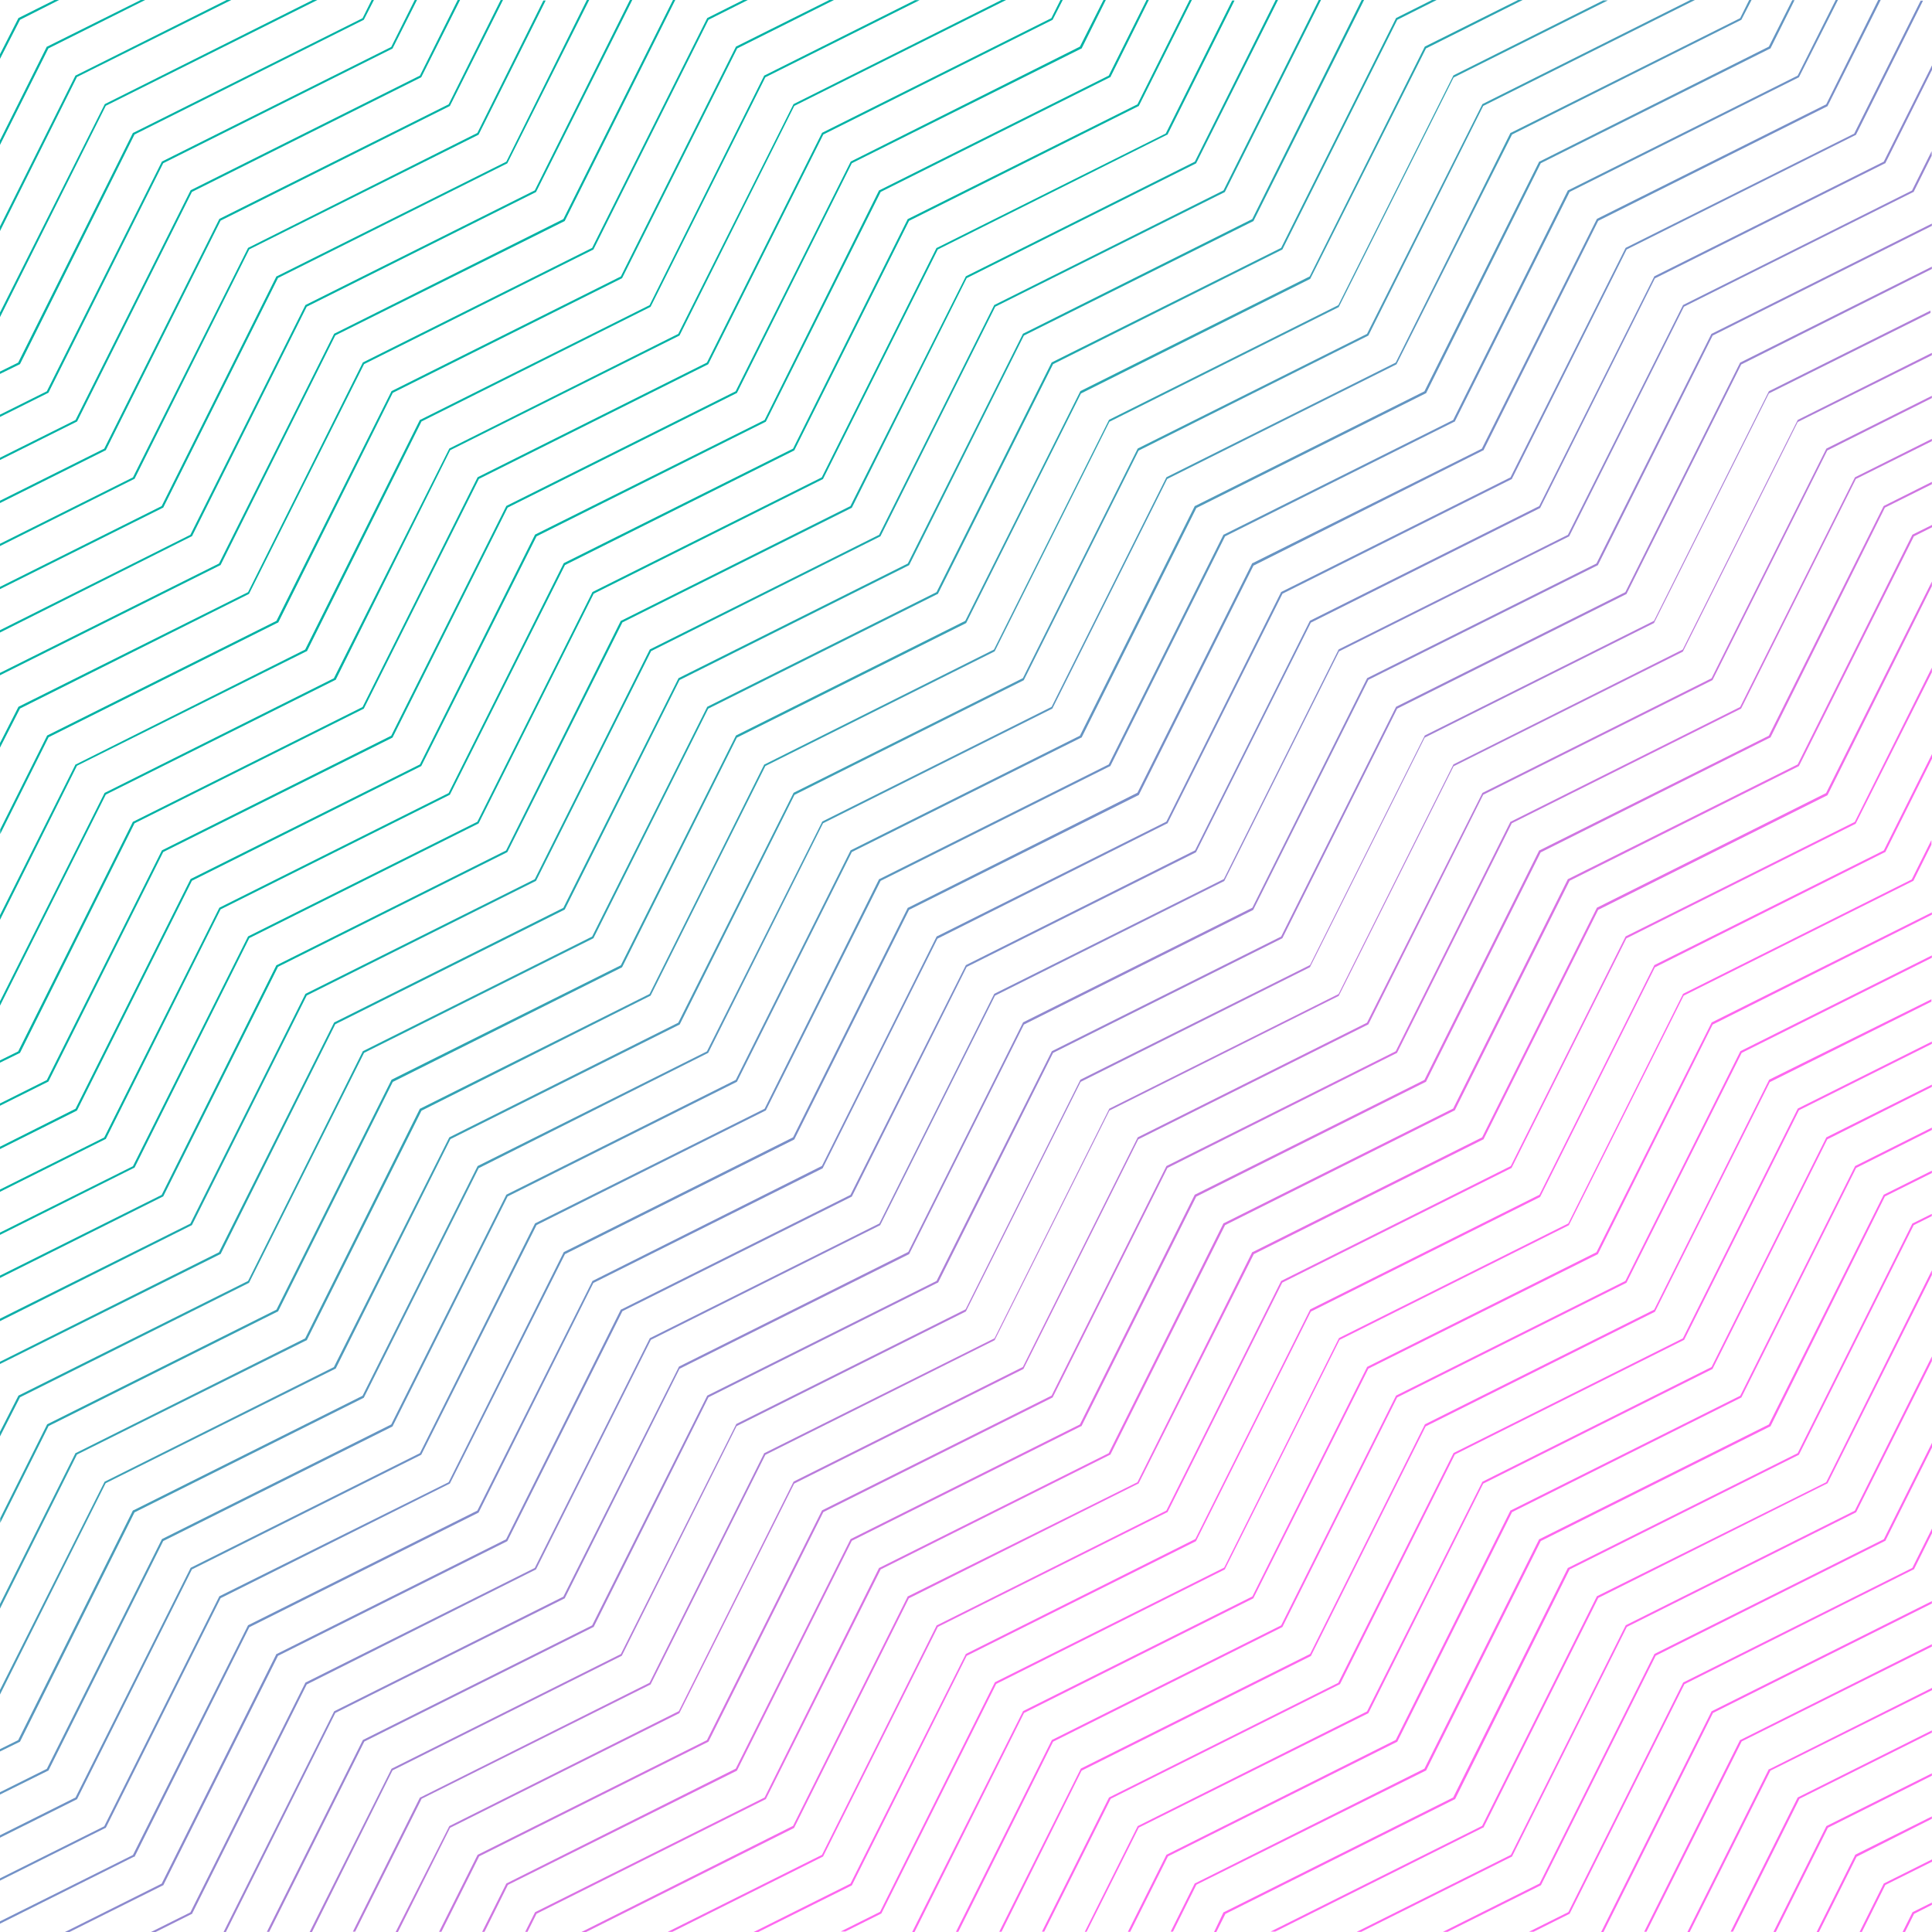
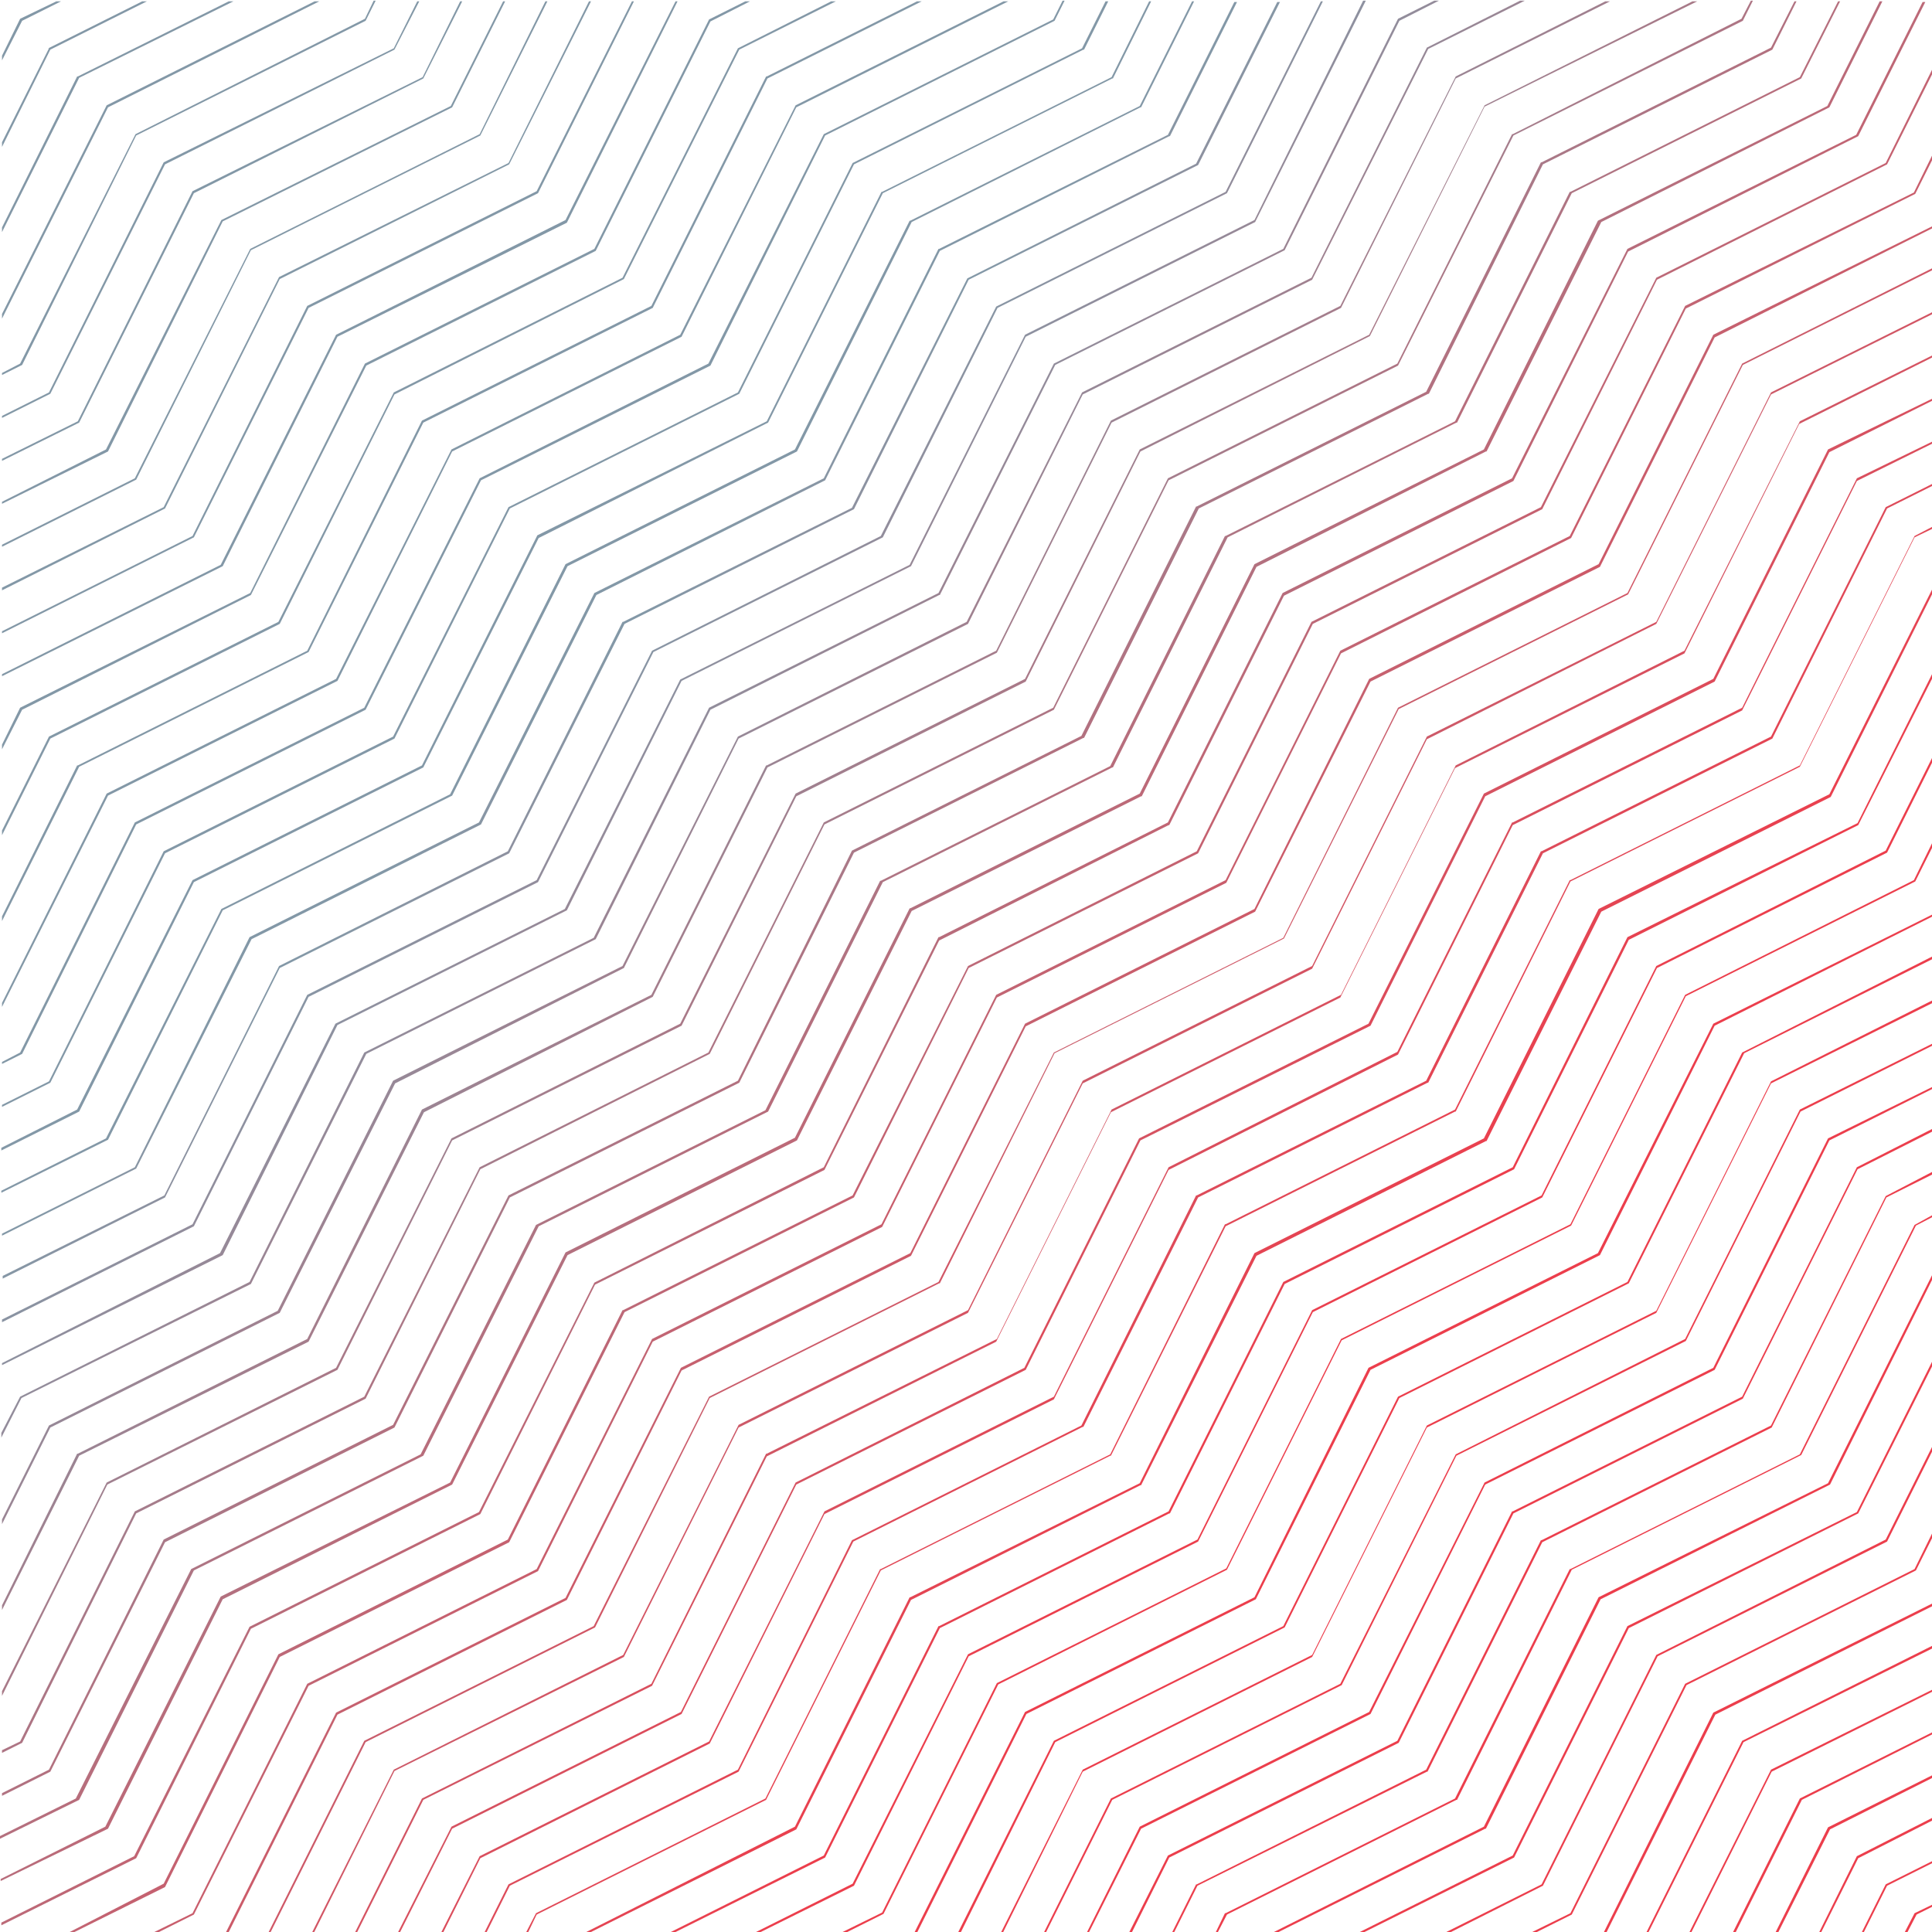
- <svg xmlns="http://www.w3.org/2000/svg" id="Layer_1" data-name="Layer 1" viewBox="0 0 288 288">
-   <defs>
-     <style>.cls-1{fill:url(#linear-gradient);}</style>
-     <linearGradient id="linear-gradient" x1="93.22" y1="93.25" x2="199.15" y2="199.19" gradientUnits="userSpaceOnUse">
-       <stop offset="0" stop-color="#00b3a5" />
-       <stop offset="1" stop-color="#ff68f0" />
-     </linearGradient>
-   </defs>
-   <path class="cls-1" d="M242.35,139.64l0,0-17.12,34.23L191,191l0,0-17.11,34.23-34.18,17.09-.05,0-17.11,34.23-23,11.48h.69l22.47-11.23,0,0,17.11-34.23L174,225.48l.05,0,17.11-34.23,34.18-17.09,0,0,17.12-34.23,34.18-17.09,0,0L288,100.26v-.69l-11.49,23Zm-4.28-4.28,0,0-17.11,34.23L186.74,186.7l-.05,0L169.58,221,135.4,238l-.05,0-17.11,34.23L86.7,288.05h.69l31-15.51,0,0,17.11-34.23,34.18-17.09.05,0L186.92,187l34.18-17.09.05,0,17.11-34.23,34.18-17.09,0,0L288,87.42v-.68l-15.77,31.53Zm17.07-85.54L238,84.05l-34.18,17.09,0,0-17.11,34.22-34.18,17.09,0,0-17.11,34.22-34.18,17.09,0,0L84,238.06,49.83,255.15l0,0L33.35,288.05h.34L50,255.4,84.2,238.31l0,0,17.12-34.22L135.54,187l0,0,17.11-34.22,34.18-17.09,0,0L204,101.39,238.21,84.3l0,0,17.11-34.23L288,33.72v-.34L255.19,49.8Zm4.28,4.28L242.31,88.32l-34.18,17.09,0,0L191,139.66l-34.18,17.09,0,0L139.63,191l-34.18,17.09,0,0L88.29,242.34,54.11,259.43l0,0-14.31,28.6h.35l14.18-28.37,34.19-17.09,0,0,17.11-34.23,34.18-17.09.05,0L157,157l34.18-17.09,0,0,17.11-34.22,34.18-17.09,0,0,17.11-34.22L288,40.14V39.8L259.47,54.08Zm21.39,124.07L263.7,212.39l-34.18,17.09-.05,0-17.11,34.22-34.18,17.09-.05,0-3.6,7.21h.34l3.49-7L212.54,264l.05,0,17.11-34.23,34.18-17.08.05,0L281,178.4l7-3.49v-.35l-7.16,3.58Zm4.28,4.28L268,216.67,233.8,233.76l-.05,0L216.64,268,182.46,285.1l-.05,0L181,288.05h.34l1.35-2.7,34.18-17.09.05,0L234,234l34.18-17.09,0,0,17.11-34.23,2.7-1.35V181l-2.89,1.44ZM250.91,148.2l0,0-17.11,34.23-34.18,17.08,0,0-17.11,34.22-34.18,17.09,0,0-17.12,34.22-5.86,2.93h.69l5.36-2.68,0,0,17.12-34.22L182.6,234l0,0,17.11-34.22,34.18-17.09,0,0,17.11-34.22,34.18-17.09.05,0,2.7-5.41v-.69l-2.93,5.87Zm-4.28-4.28,0,0-17.12,34.23-34.18,17.09,0,0-17.12,34.23L144,246.6l0,0L126.8,280.84l-14.43,7.21h.69L127,281.1l0,0,17.12-34.22,34.18-17.09,0,0,17.12-34.22,34.18-17.09,0,0,17.11-34.23L281,127.08l.05,0,7-14v-.69l-7.21,14.43Zm29.9-72.71-17.11,34.23-34.18,17.09-.05,0-17.11,34.23L173.9,173.87l0,0-17.12,34.22L122.56,225.2l0,0L105.4,259.45,71.22,276.54l0,0-5.75,11.48h.35l5.63-11.25,34.18-17.09,0,0,17.12-34.22,34.18-17.09,0,0,17.12-34.22L208.27,157l0,0,17.11-34.23,34.18-17.09,0,0,17.11-34.23L288,65.81v-.34l-11.44,5.72Zm8.56,8.56L268,114,233.8,131.08l-.05,0-17.11,34.22-34.18,17.09-.05,0L165.3,216.67l-34.18,17.09-.05,0L114,268,79.78,285.1l0,0-1.47,2.93h.34l1.35-2.7,34.18-17.09,0,0L131.3,234l34.18-17.09.05,0,17.11-34.23,34.18-17.09.05,0L234,131.34l34.18-17.09,0,0L285.32,80l2.7-1.35V78.3l-2.89,1.44Zm-4.28-4.28L263.7,109.72l-34.18,17.09-.05,0-17.11,34.22-34.18,17.09-.05,0L161,212.39l-34.18,17.09,0,0-17.12,34.22L75.5,280.82l0,0-3.61,7.21h.35l3.49-7L109.87,264l0,0L127,229.73l34.18-17.08.05,0,17.11-34.22,34.18-17.09.05,0,17.11-34.22L263.88,110l.05,0L281,75.72l7-3.49v-.35l-7.16,3.59ZM263.7,58.38,246.58,92.6l-34.17,17.09,0,0-17.11,34.22L161.07,161l0,0-17.11,34.23-34.18,17.09,0,0L92.57,246.62,58.39,263.71l0,0L46.18,288.05h.35l12-24.09,34.18-17.09,0,0,17.11-34.23,34.18-17.09,0,0,17.11-34.23,34.18-17.09,0,0,17.11-34.23,34.18-17.08,0,0,17.12-34.22,24.09-12v-.35L263.74,58.35ZM250.91,45.52l0,0L233.75,79.77,199.57,96.86l0,0-17.11,34.23L148.23,148.2l0,0-17.12,34.23L96.89,199.53l0,0L79.74,233.78,45.55,250.87l0,0L28.4,285.12l-5.87,2.93h.69l5.36-2.68.05,0,17.11-34.22L79.92,234l0,0,17.12-34.22,34.18-17.09,0,0,17.12-34.22,34.18-17.09,0,0,17.11-34.23L233.93,80l0,0,17.11-34.23,34.18-17.09.05,0,2.7-5.41v-.69l-2.93,5.87ZM268,62.66,250.86,96.88,216.68,114l0,0-17.12,34.23-34.18,17.09,0,0-17.11,34.23L114,216.65l-.05,0L96.85,250.9,62.67,268l-.05,0-10,20h.34l9.91-19.81L97,251.15l0,0,17.11-34.23,34.18-17.09,0,0,17.11-34.23,34.18-17.09,0,0,17.12-34.23,34.18-17.09,0,0,17.12-34.23L288,53v-.35l-20,10Zm8.55,111.23-17.11,34.22L225.24,225.2l-.05,0-17.11,34.22L173.9,276.54l0,0-5.75,11.48h.35l5.63-11.25,34.18-17.09,0,0,17.11-34.22,34.18-17.09,0,0,17.11-34.22L288,168.49v-.35l-11.44,5.73Zm4.28-149.74L246.63,41.24l0,0L229.47,75.49,195.29,92.58l0,0-17.12,34.23L144,143.92l0,0L126.8,178.17,92.62,195.26l-.05,0L75.46,229.51,41.28,246.6l-.05,0L24.12,280.84,9.7,288.05h.68L24.3,281.1l.05,0,17.11-34.22,34.18-17.09,0,0L92.8,195.51,127,178.42l0,0,17.12-34.23,34.18-17.09,0,0,17.12-34.23,34.18-17.09,0,0,17.11-34.23L281,24.4l.05,0,7-14V9.73Zm-8.56,42.78-17.11,34.23L221,118.25l0,0L203.8,152.5l-34.18,17.09,0,0-17.12,34.23-34.18,17.09,0,0-17.11,34.22L67,272.26l0,0L59,288.05h.34l7.77-15.53,34.18-17.09,0,0,17.11-34.22,34.18-17.09,0,0,17.12-34.23L204,152.75l0,0,17.12-34.23,34.18-17.09,0,0,17.11-34.23L288,59.39v-.34L272.3,66.91Zm-8.55,196.8-12.16,24.32h.34L263.93,264l24.09-12v-.34l-24.28,12.14ZM268,268l-10,20h.35l9.91-19.81L288,258.33V258l-20,10Zm-12.84-12.84L238.7,288.05h.35l16.32-32.65L288,239.08v-.35l-32.83,16.42Zm17.11,17.12-7.88,15.76h.35l7.76-15.53L288,264.75v-.35l-15.72,7.86Zm-21.34-21.42,0,0-17.11,34.22-5.87,2.93h.69l5.36-2.68,0,0,17.11-34.22L285.27,234l.05,0,2.7-5.4v-.69l-2.93,5.86Zm34.18,34.25-1.47,2.93H284l1.35-2.7L288,284v-.34l-2.89,1.44Zm-4.28-4.28-3.6,7.21h.34l3.49-7,7-3.49v-.34l-7.16,3.58Zm-8.56-111.23-17.11,34.23L221,220.93l0,0L203.8,255.17l-34.18,17.09,0,0-7.89,15.76H162l7.77-15.53L204,255.43l0,0,17.12-34.22,34.18-17.09,0,0,17.11-34.23L288,162.07v-.34l-15.72,7.86Zm4.28,107-5.74,11.48h.34l5.63-11.25L288,271.17v-.35l-11.44,5.72Zm-29.9-30,0,0-17.12,34.22-14.42,7.21h.69l13.92-6.95,0,0,17.11-34.22L281,229.76l.05,0,7-14v-.69l-7.21,14.43Zm12.79-89.82L242.31,191l-34.18,17.09,0,0L191,242.34l-34.18,17.09,0,0-14.3,28.6h.35L157,259.68l34.18-17.09,0,0,17.11-34.23,34.18-17.09,0,0L259.65,157,288,142.82v-.35l-28.55,14.28Zm8.56,8.55-17.12,34.23-34.18,17.09,0,0L199.52,250.9,165.34,268l0,0-10,20h.34l9.91-19.81,34.18-17.09,0,0,17.12-34.23,34.18-17.09,0,0,17.12-34.23L288,155.65v-.34l-20,10Zm-4.28-4.28-17.11,34.23-34.18,17.09,0,0-17.11,34.23-34.18,17.09,0,0-12.16,24.32h.34L161.25,264l34.18-17.09,0,0,17.11-34.23,34.18-17.09,0,0,17.12-34.23,24.09-12v-.35L263.74,161Zm-8.56-8.55L238,186.72l-34.18,17.09,0,0-17.11,34.22-34.18,17.09,0,0L136,288.05h.35l16.32-32.65,34.18-17.09,0,0L204,204.07,238.21,187l0,0,17.11-34.22L288,136.4v-.34l-32.83,16.41Zm-12.79,89.82,0,0-17.12,34.23-23,11.48h.68l22.48-11.23,0,0,17.12-34.23,34.18-17.09,0,0L288,202.94v-.69l-11.49,23ZM238.07,238l0,0-17.11,34.23-31.54,15.76h.69l31-15.51.05,0,17.11-34.23,34.18-17.09,0,0L288,190.1v-.69L272.25,221Zm21.35,21.41-14.3,28.6h.34l14.19-28.37L288,245.5v-.35l-28.55,14.28ZM20.07,122.78l34.18-17.09,0,0L71.41,71.44l34.18-17.09,0,0L122.75,20.1,156.93,3l0,0L158.44.05h-.34l-1.36,2.71L122.56,19.85l0,0L105.4,54.1,71.22,71.19l0,0L54.07,105.44,19.89,122.53l-.05,0L2.73,156.78,0,158.13v.34L3,157Zm-8.56,42.78,17.12-34.22,34.18-17.09,0,0L80,80l34.18-17.09,0,0L131.3,28.66l34.18-17.09.05,0L171.27.05h-.34L165.3,11.32,131.12,28.41l-.05,0L114,62.66,79.78,79.74l0,0L62.62,114,28.44,131.08l0,0L11.28,165.33,0,171v.35l11.45-5.73Zm29.9,30,.05,0,17.11-34.23,34.18-17.09,0,0,17.11-34.23,34.18-17.08,0,0,17.11-34.22,34.18-17.09,0,0L212.59,7.27,227,.05h-.68L212.41,7l0,0L195.25,41.26,161.07,58.35l0,0L143.91,92.6l-34.18,17.09,0,0L92.57,143.94,58.39,161l0,0L41.23,195.28,7.05,212.37l0,0-7,14v.69l7.21-14.43Zm-4.27-4.28,0,0L54.29,157l34.19-17.09,0,0,17.11-34.22,34.18-17.09.05,0L157,54.33l34.18-17.09,0,0L208.31,3,214.18.05h-.69l-5.36,2.69,0,0L191,37,156.79,54.08l0,0L139.63,88.32l-34.18,17.09,0,0L88.29,139.66,54.11,156.75l0,0L37,191,2.77,208.09l0,0L0,213.52v.69L3,208.34ZM8.83.05H8.14L2.77,2.74l0,0L0,8.17v.69L3,3ZM24.35,178.4l17.11-34.23,34.18-17.09,0,0L92.8,92.83,127,75.74l0,0,17.12-34.23L178.32,24.4l0,0L190.53.05h-.35l-12.05,24.1L144,41.24l0,0L126.79,75.49,92.62,92.58l-.05,0L75.46,126.83,41.28,143.92l-.05,0L24.12,178.17,0,190.21v.35L24.3,178.42Zm-4.28-4.28,17.11-34.23L71.36,122.8l0,0L88.52,88.55,122.7,71.46l0,0,17.11-34.22L174,20.13l.05,0,10-20h-.35l-9.9,19.82L139.68,37l-.05,0L122.52,71.21,88.34,88.3l0,0L71.18,122.55,37,139.64l0,0L19.84,173.89,0,183.8v.34l20-10Zm-4.28-4.28L32.9,135.61l34.18-17.09,0,0L84.24,84.28l34.18-17.09,0,0,17.11-34.22,34.18-17.09.05,0L177.69.05h-.34L169.58,15.6,135.4,32.68l-.05,0L118.24,66.93,84.06,84l0,0L66.9,118.27,32.72,135.36l0,0L15.56,169.61,0,177.38v.34l15.73-7.86Zm-4.28,98.4L28.63,234l34.18-17.09,0,0L80,182.67l34.18-17.09,0,0,17.11-34.22,34.18-17.09.05,0L182.64,80l34.18-17.09.05,0L234,28.66l34.18-17.09,0,0L274,.05h-.34L268,11.32,233.8,28.41l-.05,0L216.64,62.66,182.46,79.74l-.05,0L165.3,114l-34.18,17.09-.05,0L114,165.33,79.78,182.42l0,0L62.62,216.67,28.44,233.76l0,0L11.28,268,0,273.64V274l11.45-5.72ZM7.23,264l17.12-34.23,34.18-17.08,0,0L75.69,178.4l34.18-17.09,0,0L127,127.06,161.2,110l.05,0,17.11-34.22,34.18-17.09.05,0L229.7,24.38,263.88,7.29l.05,0,3.6-7.22h-.34L263.7,7,229.52,24.13l-.05,0L212.36,58.38,178.18,75.47l-.05,0L161,109.72l-34.18,17.09,0,0-17.12,34.22L75.5,178.14l0,0L58.34,212.39,24.16,229.48l0,0L7,263.73l-7,3.49v.35L7.19,264Zm12.84-38.5,34.18-17.09,0,0,17.12-34.22L105.59,157l0,0,17.12-34.23,34.18-17.09,0,0,17.12-34.23,34.18-17.09,0,0L225.42,20.1,259.6,3l0,0L261.12.05h-.35l-1.35,2.71L225.24,19.85l-.05,0L208.08,54.1,173.9,71.19l0,0-17.12,34.23-34.18,17.09,0,0L105.4,156.78,71.22,173.87l0,0L54.07,208.11,19.89,225.2l-.05,0L2.73,259.45,0,260.8v.35L3,259.68Zm25.62-25.65.05,0,17.11-34.23L97,148.47l0,0,17.11-34.23,34.18-17.09,0,0,17.11-34.23,34.18-17.09,0,0,17.12-34.22,23-11.5h-.69L216.68,11.29l0,0L199.52,45.54,165.34,62.63l0,0L148.19,96.88,114,114l-.05,0L96.85,148.22,62.67,165.31l-.05,0L45.51,199.56,11.33,216.65l-.05,0L0,239.19v.69l11.49-23Zm-25.62,77,17.11-34.23,34.18-17.09,0,0,17.11-34.23,34.18-17.09,0,0,17.11-34.23L174,122.8l.05,0L191.2,88.55l34.18-17.09,0,0,17.12-34.22,34.18-17.09,0,0,10-20h-.35l-9.91,19.82L242.35,37l0,0L225.19,71.21,191,88.3l0,0-17.11,34.23-34.18,17.09-.05,0-17.11,34.23L88.34,191l0,0L71.18,225.23,37,242.32l0,0L19.84,276.57,0,286.47v.35l20-10ZM50,204.09l.05,0,17.11-34.23,34.18-17.09,0,0,17.11-34.23,34.18-17.09,0,0,17.12-34.23L204,50.07l0,0,17.12-34.23L252.68.05H252L221,15.57l0,0L203.8,49.82,169.62,66.91l0,0-17.12,34.23-34.18,17.09,0,0L101.13,152.5,67,169.59l0,0L49.79,203.84,15.61,220.93l0,0L0,252v.69l15.77-31.54ZM28.63,182.67l17.11-34.22,34.18-17.09,0,0L97.08,97.11,131.26,80l0,0,17.12-34.23L182.6,28.68l0,0L196.94.05h-.34L182.41,28.43,148.23,45.52l0,0L131.07,79.77,96.89,96.86l0,0L79.74,131.11,45.55,148.2l0,0L28.4,182.45,0,196.63V197L28.58,182.7ZM15.79,272.52,32.9,238.29,67.08,221.2l0,0L84.24,187l34.18-17.09,0,0,17.11-34.23,34.18-17.09.05,0,17.11-34.22L221.1,67.19l.05,0,17.11-34.22,34.18-17.09,0,0L280.37.05H280L272.25,15.6,238.07,32.68l0,0L220.92,66.93,186.74,84l-.05,0-17.11,34.22L135.4,135.36l-.05,0-17.11,34.23L84.06,186.7l0,0L66.9,221,32.72,238l0,0L15.56,272.29,0,280.06v.34l15.73-7.86ZM7.23,161.28l17.12-34.22L58.53,110l0,0L75.69,75.72l34.18-17.09,0,0L127,24.38,161.2,7.29l.05,0L164.86.05h-.35L161,7,126.84,24.13l0,0L109.68,58.38,75.5,75.47l0,0L58.34,109.72,24.16,126.81l0,0L7,161.05l-7,3.5v.34l7.17-3.58Zm8.56-94.12L32.9,32.94,67.08,15.85l0,0L75,.05h-.34L66.9,15.6,32.72,32.68l0,0L15.56,66.93,0,74.7v.35l15.73-7.86Zm8.56,8.56L41.46,41.49,75.64,24.4l0,0L87.85.05H87.5l-12,24.1L41.28,41.24l-.05,0L24.12,75.49,0,87.54v.34L24.3,75.74ZM28.63,80,45.74,45.77,79.92,28.68l0,0L94.27.05h-.35L79.74,28.43,45.55,45.52l0,0L28.4,79.77,0,94v.35L28.58,80Zm-8.56-8.56L37.18,37.22,71.36,20.13l0,0,10-20h-.34L71.18,19.87,37,37l0,0L19.84,71.21,0,81.12v.34l20-10ZM32.9,84.28,50,50.05,84.2,33l0,0L100.68.05h-.34L84,32.71,49.83,49.8l0,0L32.67,84.05,0,100.37v.35L32.86,84.3ZM21.66.05H21L7.05,7,7,7,0,21v.69L7.23,7.27Zm25.67,0h-.69l-31,15.52,0,0L0,46.67v.69L15.79,15.82ZM34.5.05h-.69L11.33,11.29l-.05,0L0,33.84v.69l11.49-23Zm2.64,88.53,0,0L54.29,54.33,88.48,37.24l0,0L105.63,3,111.5.05h-.69l-5.36,2.69,0,0L88.29,37,54.11,54.08l0,0L37,88.32,2.77,105.41l0,0L0,110.85v.68L3,105.67ZM11.51,62.88,28.63,28.66,62.81,11.57l0,0L68.6.05h-.35L62.62,11.32,28.44,28.41l0,0L11.28,62.66,0,68.29v.34l11.45-5.72ZM50,101.41l.05,0L67.13,67.16l34.18-17.09,0,0,17.11-34.23L150,.05h-.69l-31,15.52,0,0L101.13,49.82,67,66.91l0,0L49.79,101.16,15.61,118.25l0,0L0,149.35V150L15.79,118.5Zm-8.56-8.55.05,0L58.57,58.61,92.75,41.52l0,0L109.91,7.27,124.34.05h-.69L109.73,7l0,0L92.57,41.26,58.39,58.35l0,0L41.23,92.6,7.05,109.69l0,0-7,14v.69l7.21-14.43Zm4.28,4.27.05,0L62.85,62.88,97,45.79l0,0,17.11-34.22,23-11.5h-.69L114,11.29l-.05,0L96.85,45.54,62.67,62.63l-.05,0L45.51,96.88,11.33,114l-.05,0L0,136.51v.69l11.49-23ZM7.23,58.61,24.35,24.38,58.53,7.29l0,0L62.18.05h-.34l-3.5,7L24.16,24.13l0,0L7,58.38,0,61.87v.34l7.17-3.58ZM20.07,20.1,54.25,3l0,0L55.76.05h-.34L54.07,2.76,19.89,19.85l-.05,0L2.73,54.1,0,55.45v.35L3,54.33ZM32.9,187,50,152.73,84.2,135.64l0,0,17.12-34.22L135.54,84.3l0,0,17.11-34.23L186.87,33l0,0L203.36.05H203L186.69,32.71,152.51,49.8l0,0L135.35,84.05l-34.18,17.09,0,0L84,135.38,49.83,152.47l0,0L32.67,186.72,0,203.05v.34L32.86,187Z" transform="translate(-0.02 -0.05)" />
+ <svg xmlns="http://www.w3.org/2000/svg" version="1.1" id="Layer_1" x="0px" y="0px" viewBox="0 0 288 288" style="enable-background:new 0 0 288 288;" xml:space="preserve">
+   <style type="text/css">
+   .st0{fill:url(#SVGID_1_);}
+ </style>
+   <linearGradient id="SVGID_1_" gradientUnits="userSpaceOnUse" x1="93.456" y1="196.541" x2="199.386" y2="90.601" gradientTransform="matrix(1 0 0 -1 -2.000000e-02 289.95)">
+     <stop offset="0" style="stop-color:#7990A0;stop-opacity:0.92" />
+     <stop offset="0.146" style="stop-color:#8E8191;stop-opacity:0.932" />
+     <stop offset="0.538" style="stop-color:#C15D6C;stop-opacity:0.963" />
+     <stop offset="0.835" style="stop-color:#E04655;stop-opacity:0.987" />
+     <stop offset="1" style="stop-color:#EC3E4C" />
+   </linearGradient>
+   <path class="st0" d="M242.6,139.7L242.6,139.7L225.5,174l-34.2,17.1l0,0l-17.1,34.2L140,242.4h-0.1l-17.1,34.2l-23,11.5h0.7   l22.5-11.2l0,0l17.1-34.2l34.2-17.1h0.1l17.1-34.2l34.2-17.1l0,0l17.1-34.2l34.2-17.1l0,0l11.4-22.6v-0.7l-11.5,23L242.6,139.7z    M238.3,135.5L238.3,135.5l-17.1,34.2L187,186.8H187l-17.1,34.3l-34.2,17h-0.1l-17.1,34.2L87,288.2h0.7l31-15.5l0,0l17.1-34.2   l34.2-17.1h0.1l17.2-34.2l34.2-17.1h0.1l17.1-34.2l34.2-17.1l0,0l15.6-31.2v-0.7l-15.8,31.5L238.3,135.5z M255.4,49.9l-17.1,34.2   l-34.2,17.1l0,0L187,135.5l-34.2,17.1l0,0l-17.1,34.2l-34.2,17.1l0,0l-17.2,34.3l-34.2,17.1l0,0l-16.5,32.9H34l16.3-32.6l34.2-17.1   l0,0l17.1-34.2l34.2-17.1l0,0l17.1-34.2l34.2-17.1l0,0l17.2-34.3l34.2-17.1l0,0l17.1-34.2l32.7-16.4v-0.3L255.4,49.9L255.4,49.9z    M259.7,54.2l-17.1,34.2l-34.2,17.1l0,0l-17.1,34.3l-34.2,17.1l0,0l-17.2,34.2l-34.2,17.1l0,0l-17.2,34.2l-34.2,17.1l0,0l-14.3,28.6   h0.3l14.2-28.4l34.2-17.1l0,0l17.1-34.2l34.2-17.1h0.1l17.1-34.3l34.2-17.1l0,0l17.1-34.2l34.2-17.1l0,0l17.1-34.2l28.4-14.2v-0.3   L259.7,54.2L259.7,54.2z M281.1,178.3L264,212.5l-34.2,17.1h-0.1l-17.1,34.2l-34.2,17.1h-0.1l-3.6,7.2h0.3l3.5-7l34.2-17h0.1   l17.1-34.2l34.2-17.1h0l17.1-34.3l7-3.5v-0.4L281.1,178.3L281.1,178.3z M285.4,182.6l-17.1,34.2l-34.2,17.1H234l-17.1,34.2   l-34.2,17.1h-0.1l-1.4,2.9h0.3l1.4-2.7l34.2-17.1h0.1l17.1-34.3l34.2-17.1l0,0l17.1-34.2l2.7-1.4v-0.3L285.4,182.6L285.4,182.6z    M251.2,148.3L251.2,148.3l-17.1,34.2l-34.2,17.1l0,0l-17.1,34.2l-34.2,17.1l0,0l-17.1,34.2l-5.9,2.9h0.7l5.4-2.7l0,0l17.1-34.2   l34.1-17.1l0,0l17.1-34.2l34.2-17.1l0,0l17.1-34.2l34.2-17.1h0l2.7-5.4v-0.7l-2.9,5.9L251.2,148.3z M246.9,144L246.9,144l-17.1,34.2   l-34.2,17.1l0,0l-17.1,34.2l-34.2,17.1l0,0l-17.2,34.2l-14.4,7.2h0.7l13.9-6.9l0,0l17.1-34.2l34.2-17.1l0,0l17.1-34.2l34.2-17.1l0,0   l17.1-34.2l34.3-17.2h0l7-14v-0.7l-7.2,14.4L246.9,144z M276.8,71.3l-17.1,34.2l-34.2,17.1h-0.1l-17.1,34.2L174.2,174l0,0   l-17.1,34.2l-34.2,17.1l0,0l-17.2,34.3l-34.2,17.1l0,0l-5.8,11.5h0.3l5.6-11.2l34.2-17.1l0,0l17.1-34.2l34.2-17.1l0,0l17.1-34.2   l34.2-17.2l0,0l17.1-34.2l34.2-17.1l0,0l17.1-34.2l11.3-5.6v-0.3L276.8,71.3L276.8,71.3z M285.4,79.9l-17.1,34.2l-34.2,17.1H234   l-17.1,34.2l-34.2,17.1h-0.1l-17.1,34.3l-34.2,17.1h-0.1l-17.1,34.2l-34.2,17.1l0,0l-1.5,2.9h0.3l1.3-2.7l34.2-17.1l0,0l17.1-34.2   l34.2-17.1h0.1l17.1-34.2l34.2-17.1h0.1l17.1-34.3l34.2-17.1l0,0l17.1-34.2l2.7-1.3v-0.3L285.4,79.9L285.4,79.9z M281.1,75.6   L264,109.8l-34.2,17.1h-0.1l-17.1,34.2l-34.2,17.1h-0.1l-17.1,34.3l-34.2,17.1l0,0L110,263.8l-34.2,17.1l0,0l-3.6,7.2h0.3l3.5-7   l34.1-17l0,0l17.1-34.3l34.2-17.1h0.1l17.1-34.2l34.2-17.1h0.1l17.1-34.2l34.2-17.1h0l17.1-34.3l7-3.5V72L281.1,75.6L281.1,75.6z    M264,58.5l-17.1,34.2l-34.2,17.1l0,0L195.6,144l-34.2,17.1l0,0l-17.1,34.2l-34.2,17.1l0,0l-17.2,34.3l-34.2,17.1l0,0l-12.2,24.3   h0.3l12-24.1L93,247l0,0l17.1-34.2l34.2-17.1l0,0l17.1-34.2l34.2-17.1l0,0l17.1-34.2L246.9,93l0,0L264,58.8l24.1-12v-0.3L264,58.5   L264,58.5z M251.2,45.6L251.2,45.6L234,79.9L199.8,97l0,0l-17.1,34.2l-34.2,17.1l0,0l-17.1,34.2l-34.2,17.1l0,0L80,233.9L45.8,251   l0,0l-17.1,34.2l-5.9,2.9h0.7l5.4-2.7h0L46,251.3l34.2-17.1l0,0l17.1-34.2l34.2-17.1l0,0l17.1-34.2l34.2-17.1l0,0l17.1-34.2   l34.3-17.2l0,0l17.1-34.2l34.2-17.1h0l2.7-5.4v-0.7l-2.9,5.9L251.2,45.6z M268.3,62.8L251.1,97L217,114.1l0,0l-17.1,34.2l-34.2,17.1   l0,0l-17.1,34.2l-34.3,17.1h-0.1L97.1,251l-34.2,17.1h0l-10,20h0.3l9.9-19.8l34.1-17l0,0l17.1-34.2l34.2-17.1l0,0l17.1-34.2   l34.2-17.1l0,0l17.1-34.2l34.2-17.1l0,0l17.1-34.2l20-10v-0.3L268.3,62.8L268.3,62.8z M276.8,174l-17.1,34.2l-34.2,17.1h-0.1   l-17.1,34.2l-34.2,17.1l0,0l-5.8,11.5h0.4l5.6-11.2l34.2-17.1l0,0l17.1-34.2l34.2-17.1l0,0l17.1-34.2l11.3-5.7v-0.4L276.8,174   L276.8,174z M281.1,24.3l-34.2,17.1l0,0l-17.2,34.2l-34.2,17.1l0,0l-17.1,34.2L144.3,144l0,0l-17.2,34.2l-34.2,17.1h-0.1l-17.1,34.2   l-34.2,17.1h0l-17.1,34.2L10,288.2h0.7l13.9-6.9h0L41.7,247l34.2-17.1l0,0l17.2-34.3l34.2-17.1l0,0l17.1-34.2l34.2-17.1l0,0   L195.7,93l34.2-17.1l0,0L247,41.7l34.3-17.2h0l7-14V9.8L281.1,24.3z M272.5,67l-17.1,34.2l-34.2,17.1l0,0l-17.2,34.3l-34.2,17.1l0,0   l-17.1,34.2L118.6,221l0,0l-17.1,34.2l-34.2,17.1l0,0l-8,15.8h0.3l7.8-15.5l34.2-17.1l0,0l17.1-34.2l34.2-17.1l0,0L170,170   l34.3-17.1l0,0l17.1-34.2l34.2-17.1l0,0l17.1-34.2l15.6-7.8v-0.3L272.5,67L272.5,67z M264,263.8l-12.2,24.3h0.3l12-24l24.1-12v-0.3   L264,263.8L264,263.8z M268.3,268.1l-10,20h0.4l9.9-19.8l19.7-9.9v-0.3L268.3,268.1z M255.4,255.3L239,288.2h0.4l16.3-32.6   l32.6-16.3v-0.4L255.4,255.3L255.4,255.3z M272.5,272.4l-7.9,15.8h0.4l7.8-15.5l15.5-7.8v-0.4L272.5,272.4L272.5,272.4z M251.2,251   L251.2,251l-17.1,34.2l-5.9,2.9h0.7l5.4-2.7l0,0l17.1-34.2l34.2-17.1h0l2.7-5.4V228l-2.9,5.9L251.2,251z M285.4,285.2l-1.5,2.9h0.4   l1.4-2.7l2.6-1.3v-0.3L285.4,285.2L285.4,285.2z M281.1,280.9l-3.6,7.2h0.3l3.5-7l7-3.5v-0.3L281.1,280.9L281.1,280.9z M272.5,169.7   l-17.1,34.2L221.3,221l0,0l-17.2,34.2l-34.2,17.1l0,0l-7.9,15.8h0.3l7.8-15.5l34.2-17.1l0,0l17.1-34.2l34.2-17.1l0,0l17.1-34.2   l15.6-7.8v-0.3L272.5,169.7L272.5,169.7z M276.8,276.7l-5.7,11.5h0.3l5.6-11.2l11.2-5.7v-0.4L276.8,276.7L276.8,276.7z M246.9,246.7   L246.9,246.7l-17.1,34.2l-14.4,7.2h0.7l13.9-7l0,0l17.1-34.2l34.2-17.1h0l7-14v-0.7l-7.2,14.4L246.9,246.7z M259.7,156.9l-17.1,34.2   l-34.2,17.1l0,0l-17.1,34.2l-34.2,17.1l0,0l-14.3,28.6h0.4l14.1-28.4l34.2-17.1l0,0l17.1-34.2l34.2-17.1l0,0l17.2-34.3l28.4-14.2   v-0.4L259.7,156.9L259.7,156.9z M268.3,165.4l-17.1,34.2L217,216.8l0,0L199.8,251l-34.2,17.1l0,0l-10,20h0.3l9.9-19.8l34.2-17.1l0,0   l17.1-34.2l34.2-17.1l0,0l17.1-34.2l19.8-9.9v-0.3L268.3,165.4L268.3,165.4z M264,161.2l-17.1,34.2l-34.2,17.1l0,0l-17.1,34.2   l-34.2,17.1l0,0l-12.2,24.3h0.3l11.9-24l34.2-17.1l0,0l17.1-34.2l34.2-17.1l0,0l17.1-34.2l24.1-12v-0.4L264,161.2L264,161.2z    M255.4,152.6l-17.2,34.2l-34.2,17.1l0,0L187,238.1l-34.2,17.1l0,0l-16.5,32.9h0.4l16.3-32.6l34.2-17.1l0,0l17.1-34.2l34.2-17.1l0,0   l17.1-34.2l32.7-16.4v-0.3L255.4,152.6L255.4,152.6z M242.6,242.4L242.6,242.4l-17.1,34.2l-23,11.5h0.7l22.5-11.2l0,0l17.1-34.2   l34.2-17.1l0,0l11.3-22.5v-0.7l-11.5,23L242.6,242.4z M238.3,238.1L238.3,238.1l-17.1,34.2l-31.5,15.8h0.7l31-15.5h0.1l17.1-34.2   l34.2-17.1l0,0l15.5-31.1v-0.7l-15.8,31.6L238.3,238.1z M259.7,259.5l-14.3,28.6h0.3l14.2-28.4l28.4-14.1v-0.4L259.7,259.5   L259.7,259.5z M20.3,122.9l34.2-17.1l0,0l17.2-34.2l34.2-17.1l0,0L123,20.2l34.2-17.1l0,0l1.5-3h-0.3L157,2.9L122.8,20l0,0   l-17.2,34.2L71.5,71.3l0,0l-17.2,34.2l-34.2,17.1h0L3,156.9l-2.7,1.4v0.3l3-1.5L20.3,122.9z M11.8,165.7l17.1-34.2l34.2-17.1l0,0   l17.2-34.2L114.5,63l0,0l17.1-34.2l34.2-17.1h0.1l5.7-11.5h-0.3l-5.6,11.3l-34.2,17.1h-0.1l-17.1,34.2L80.1,79.8l0,0l-17.2,34.3   l-34.2,17.1l0,0l-17.2,34.2l-11.3,5.7v0.4L11.8,165.7L11.8,165.7z M41.7,195.7L41.7,195.7l17.2-34.2L93,144.3l0,0l17.1-34.2   L144.3,93l0,0l17.1-34.2l34.2-17.1l0,0l17.3-34.4l14.4-7.2h-0.7l-13.9,7l0,0l-17.2,34.3l-34.2,17.1l0,0l-17.2,34.2L110,109.8l0,0   L92.8,144l-34.2,17.1l0,0l-17.2,34.3L7.3,212.5l0,0l-7,14v0.7l7.2-14.4L41.7,195.7z M37.4,191.4L37.4,191.4l17.2-34.3L88.8,140l0,0   l17.1-34.2L140,88.7h0.1l17.2-34.3l34.2-17.1l0,0l17.1-34.2l5.9-3h-0.7l-5.4,2.7l0,0l-17.1,34.3l-34.2,17.1l0,0l-17.2,34.2   l-34.2,17.1l0,0l-17.2,34.3l-34.2,17.1l0,0l-17.1,34.2L3,208.2l0,0l-2.8,5.4v0.7l3-5.9L37.4,191.4z M9.1,0.2H8.4L3,2.8l0,0L0.3,8.3   V9l3-5.9L9.1,0.2z M24.6,178.5l17.1-34.2l34.2-17.1l0,0l17.2-34.2l34.2-17.1l0,0l17.1-34.2l34.2-17.1l0,0l12.2-24.3h-0.4l-12.1,24.1   l-34.1,17.1l0,0l-17.2,34.2L92.9,92.7h-0.1l-17.1,34.2L41.6,144h0l-17.1,34.2l-24.1,12v0.4L24.6,178.5L24.6,178.5z M20.3,174.2   L37.5,140l34.2-17.1l0,0l17.2-34.2L123,71.6l0,0l17.1-34.2l34.2-17.1h0.1l10-20H184l-9.9,19.8L140,37.1h-0.1l-17.1,34.2L88.6,88.4   l0,0l-17.2,34.2l-34.2,17.1l0,0L20.1,174l-19.8,9.9v0.3L20.3,174.2L20.3,174.2z M16.1,169.9l17.1-34.2l34.2-17.1l0,0l17.2-34.2   l34.2-17.1l0,0l17.1-34.2L170,16h0.1L178,0.2h-0.3l-7.8,15.6l-34.2,17.1h-0.1L118.5,67L84.3,84.1l0,0l-17.2,34.3L33,135.5l0,0   l-17.2,34.2l-15.6,7.8v0.3L16.1,169.9L16.1,169.9z M11.8,268.3l17.1-34.2L63.1,217l0,0l17.2-34.2l34.2-17.1l0,0l17.1-34.2l34.2-17.1   h0.1l17.1-34.3L217.1,63h0.1l17.1-34.2l34.2-17.1l0,0l5.8-11.5h-0.3l-5.7,11.3l-34.2,17.1H234l-17.1,34.2l-34.2,17.1h-0.1   l-17.1,34.3l-34.2,17.1h-0.1l-17.1,34.2l-34.2,17.1l0,0l-17.2,34.2l-34.2,17.1l0,0l-17.2,34.2l-11.3,5.6v0.4L11.8,268.3L11.8,268.3z    M7.5,264.1l17.1-34.2l34.2-17.1l0,0L76,178.5l34.2-17.1l0,0l17.1-34.3l34.2-17.1h0.1l17.1-34.2l34.2-17.1h0.1L230,24.5l34.2-17.1h0   l3.6-7.2h-0.3L264,7.1l-34.2,17.1h-0.1l-17.1,34.2l-34.2,17.1h-0.1l-17.1,34.2l-34.2,17.1l0,0L110,161.1l-34.2,17.1l0,0l-17.2,34.2   l-34.2,17.1l0,0L7.3,263.8l-7,3.5v0.4L7.5,264.1L7.5,264.1z M20.3,225.6l34.2-17.1l0,0l17.1-34.2l34.2-17.2l0,0l17.1-34.2l34.2-17.1   l0,0l17.1-34.2l34.2-17.1l0,0l17.2-34.3l34.2-17.1l0,0l1.5-3H261l-1.4,2.7L225.5,20h-0.1l-17.1,34.2l-34.2,17.1l0,0l-17.1,34.2   l-34.2,17.1l0,0l-17.2,34.3L71.5,174l0,0l-17.2,34.2l-34.2,17.1h0L3,259.6l-2.7,1.3v0.4l3-1.5L20.3,225.6z M46,200L46,200l17.2-34.2   l34.1-17.2l0,0l17.1-34.2l34.2-17.1l0,0L165.7,63l34.2-17.1l0,0L217,11.7l23-11.5h-0.7L217,11.4l0,0l-17.2,34.2l-34.2,17.1l0,0   L148.5,97l-34.2,17.1h-0.1l-17.1,34.2l-34.2,17.1h0l-17.1,34.2l-34.2,17.1h-0.1L0.3,239.3v0.7l11.5-23L46,200z M20.3,277l17.1-34.2   l34.2-17.1l0,0l17.1-34.2l34.2-17.1l0,0l17.1-34.2l34.2-17.2h0.1l17.1-34.2l34.2-17.1l0,0l17.1-34.2L277,20.3l0,0l10-20h-0.4   l-9.9,19.8l-34.1,17l0,0l-17.2,34.2l-34.2,17.1l0,0l-17.1,34.2L140,139.7h-0.1L122.8,174l-34.2,17.2l0,0l-17.2,34.2l-34.2,17.1l0,0   l-17.2,34.2l-19.8,9.9v0.4L20.3,277L20.3,277z M50.3,204.2L50.3,204.2L67.4,170l34.2-17.1l0,0l17.1-34.2l34.2-17.1l0,0L170,67.3   l34.2-17.2l0,0l17.1-34.2L253,0.2h-0.7l-31,15.5l0,0l-17.2,34.2L169.9,67l0,0l-17.1,34.2l-34.2,17.1l0,0l-17.2,34.3l-34.1,17.1l0,0   l-17.2,34.2L15.9,221l0,0L0.3,252.1v0.7L16,221.3L50.3,204.2z M28.9,182.8L46,148.6l34.2-17.1l0,0l17.2-34.3l34.2-17.1l0,0   l17.1-34.2l34.2-17.1l0,0l14.3-28.6h-0.3l-14.2,28.4l-34.2,17.1l0,0l-17.2,34.2L97.2,97l0,0L80,131.2l-34.2,17.1l0,0l-17.1,34.2   L0.3,196.7v0.4L28.9,182.8L28.9,182.8z M16.1,272.6l17.1-34.2l34.2-17.1l0,0l17.2-34.2l34.2-17.1l0,0l17.1-34.2l34.2-17.1h0.1   l17.1-34.2l34.2-17.2h0.1l17.1-34.2L272.7,16l0,0l7.9-15.8h-0.4l-7.8,15.6l-34.2,17.1l0,0L221.2,67L187,84.1H187l-17.1,34.2   l-34.2,17.1h-0.1l-17.1,34.2l-34.2,17.1l0,0l-17.2,34.3l-34.2,17l0,0l-17.2,34.3l-15.6,7.8v0.3L16.1,272.6L16.1,272.6z M7.5,161.4   l17.1-34.2l34.2-17.1l0,0L76,75.8l34.2-17.1l0,0l17.1-34.2l34.2-17.1h0.1l3.6-7.2h-0.4l-3.5,7l-34.2,17.1l0,0L110,58.5L75.8,75.6   l0,0l-17.2,34.2l-34.2,17.1l0,0L7.3,161.2l-7,3.5v0.3L7.5,161.4L7.5,161.4z M16.1,67.3L33.2,33L67.4,16l0,0l7.9-15.8h-0.3l-7.8,15.6   L33,32.8l0,0L15.8,67L0.3,74.8v0.3L16.1,67.3L16.1,67.3z M24.6,75.8l17.1-34.2l34.2-17.1l0,0L88.1,0.2h-0.3l-12,24.1L41.6,41.3h0   L24.4,75.6L0.3,87.6V88L24.6,75.8L24.6,75.8z M28.9,80.1L46,45.9l34.2-17.1l0,0L94.5,0.2h-0.3L80,28.5L45.8,45.6l0,0L28.7,79.9   L0.3,94.1v0.3L28.9,80.1L28.9,80.1z M20.3,71.5l17.1-34.2l34.2-17.1l0,0l10-20h-0.3L71.5,20L37.3,37.1l0,0L20.1,71.3L0.3,81.2v0.3   L20.3,71.5L20.3,71.5z M33.2,84.4l17.1-34.2l34.2-17l0,0l16.5-33h-0.3L84.3,32.8L50.1,49.9l0,0L32.9,84.2L0.3,100.5v0.3L33.2,84.4   L33.2,84.4z M21.9,0.2h-0.7l-14,7H7.3l-7,14v0.7L7.5,7.4L21.9,0.2z M47.6,0.2h-0.7l-31,15.5l0,0L0.3,46.8v0.7l15.8-31.5L47.6,0.2z    M34.8,0.2h-0.7L11.6,11.4h-0.1L0.3,33.9v0.7l11.5-23L34.8,0.2z M37.4,88.7L37.4,88.7l17.2-34.2l34.2-17.1l0,0l17.1-34.2l5.9-3h-0.7   l-5.4,2.7l0,0L88.6,37.1L54.4,54.2l0,0L37.3,88.4L3,105.5l0,0L0.3,111v0.7l3-5.9L37.4,88.7z M11.8,63l17.1-34.2l34.2-17.1l0,0   l5.8-11.5h-0.3l-5.6,11.3L28.7,28.5l0,0L11.6,62.8L0.3,68.4v0.3L11.8,63L11.8,63z M50.3,101.5L50.3,101.5l17.1-34.2l34.2-17.1l0,0   l17.1-34.2l31.6-15.8h-0.7l-31,15.5l0,0l-17.2,34.2L67.3,67l0,0l-17.2,34.2l-34.2,17.1l0,0L0.3,149.5v0.6l15.8-31.5L50.3,101.5z    M41.7,93L41.7,93l17.1-34.2L93,41.6l0,0l17.2-34.2l14.4-7.2h-0.7l-13.9,7l0,0L92.8,41.4L58.7,58.5l0,0L41.5,92.7L7.3,109.8l0,0   l-7,14v0.7l7.2-14.4L41.7,93z M46,97.2L46,97.2L63.1,63l34.2-17.1l0,0l17.1-34.2l23-11.5h-0.7l-22.4,11.2h-0.1L97.1,45.6L62.9,62.7   h0L45.8,97l-34.2,17.1h-0.1L0.3,136.6v0.7l11.5-23L46,97.2z M7.5,58.7l17.1-34.2L58.8,7.4l0,0l3.7-7.2h-0.3l-3.5,7L24.4,24.2l0,0   L7.3,58.5l-7,3.5v0.3L7.5,58.7L7.5,58.7z M20.3,20.2L54.5,3.1l0,0l1.5-3h-0.3l-1.3,2.7L20.2,20h0L3,54.2l-2.7,1.4v0.3l3-1.5   L20.3,20.2z M33.2,187.1l17.1-34.3l34.2-17.1l0,0l17.1-34.2l34.2-17.1l0,0l17.1-34.2l34.2-17.1l0,0l16.5-33h-0.4L187,32.8   l-34.2,17.1l0,0l-17.2,34.3l-34.2,17.1l0,0l-17.2,34.2l-34.2,17.1l0,0l-17.2,34.2L0.3,203.2v0.3L33.2,187.1L33.2,187.1z" />
</svg>
